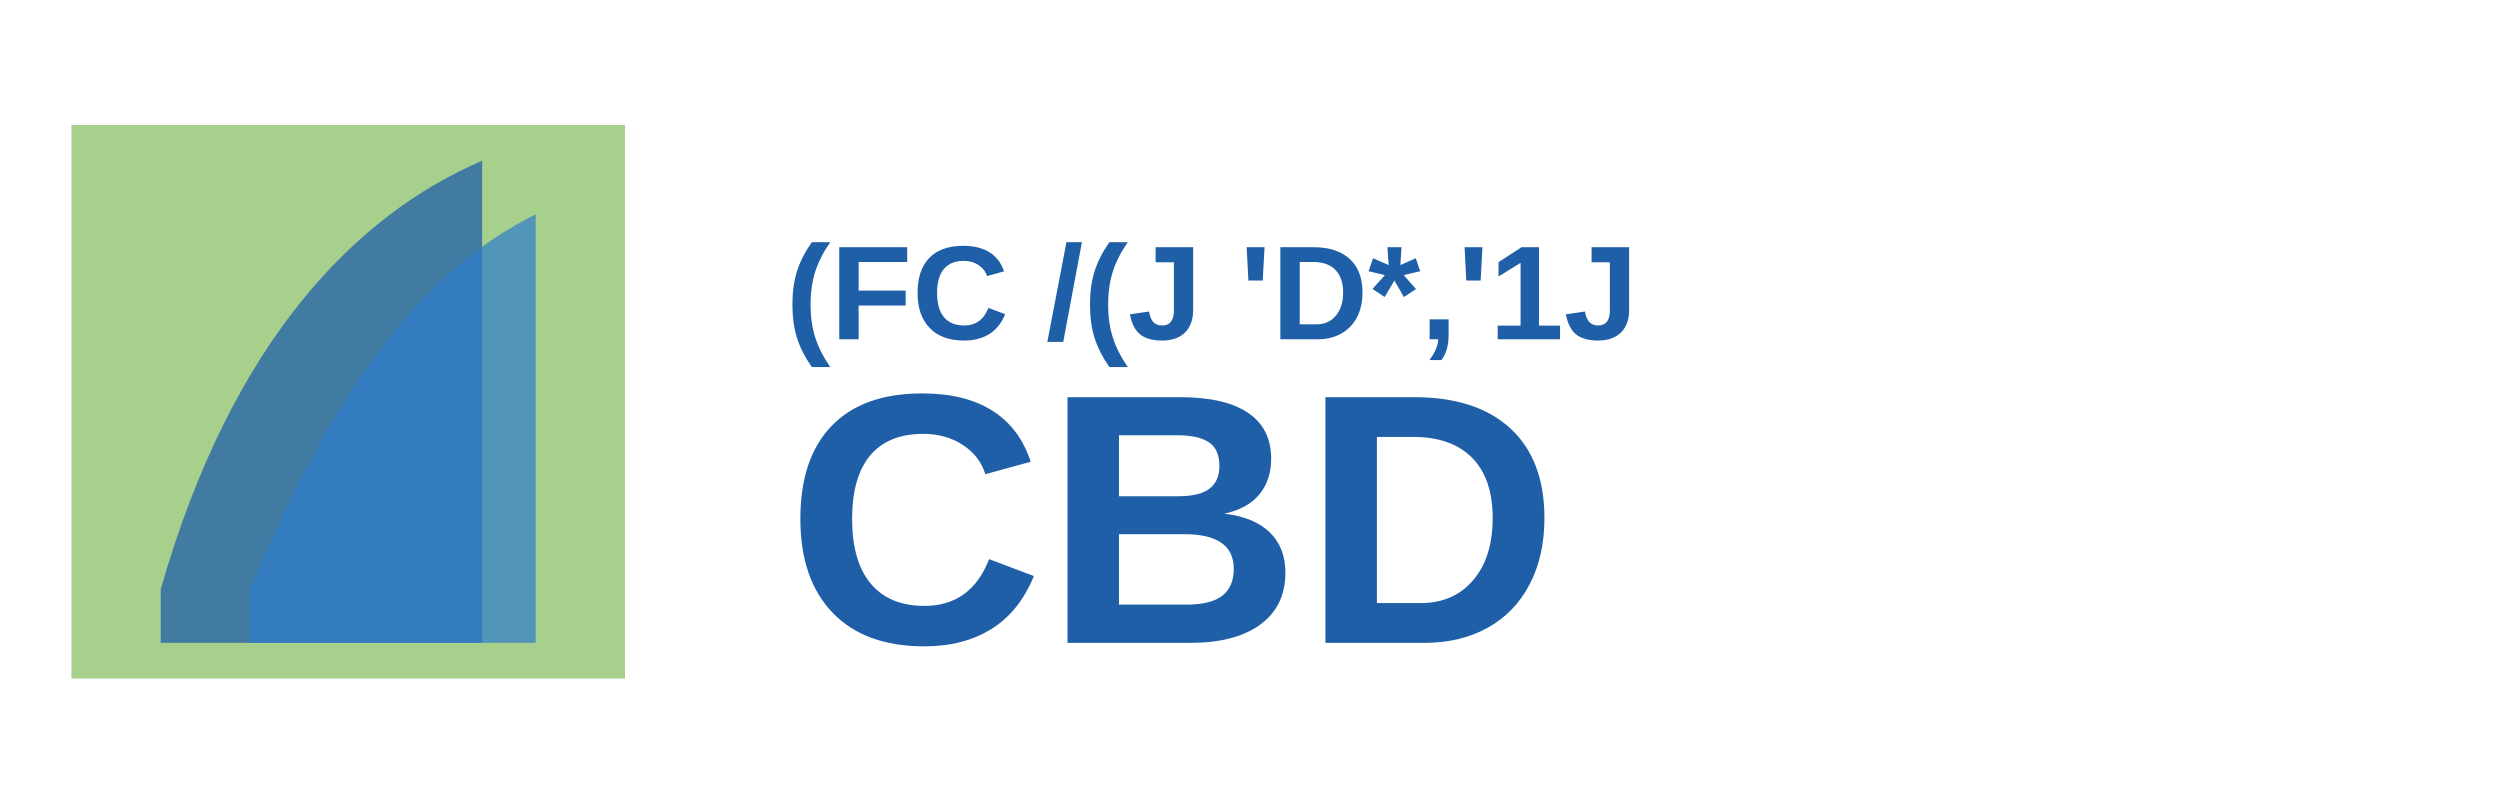
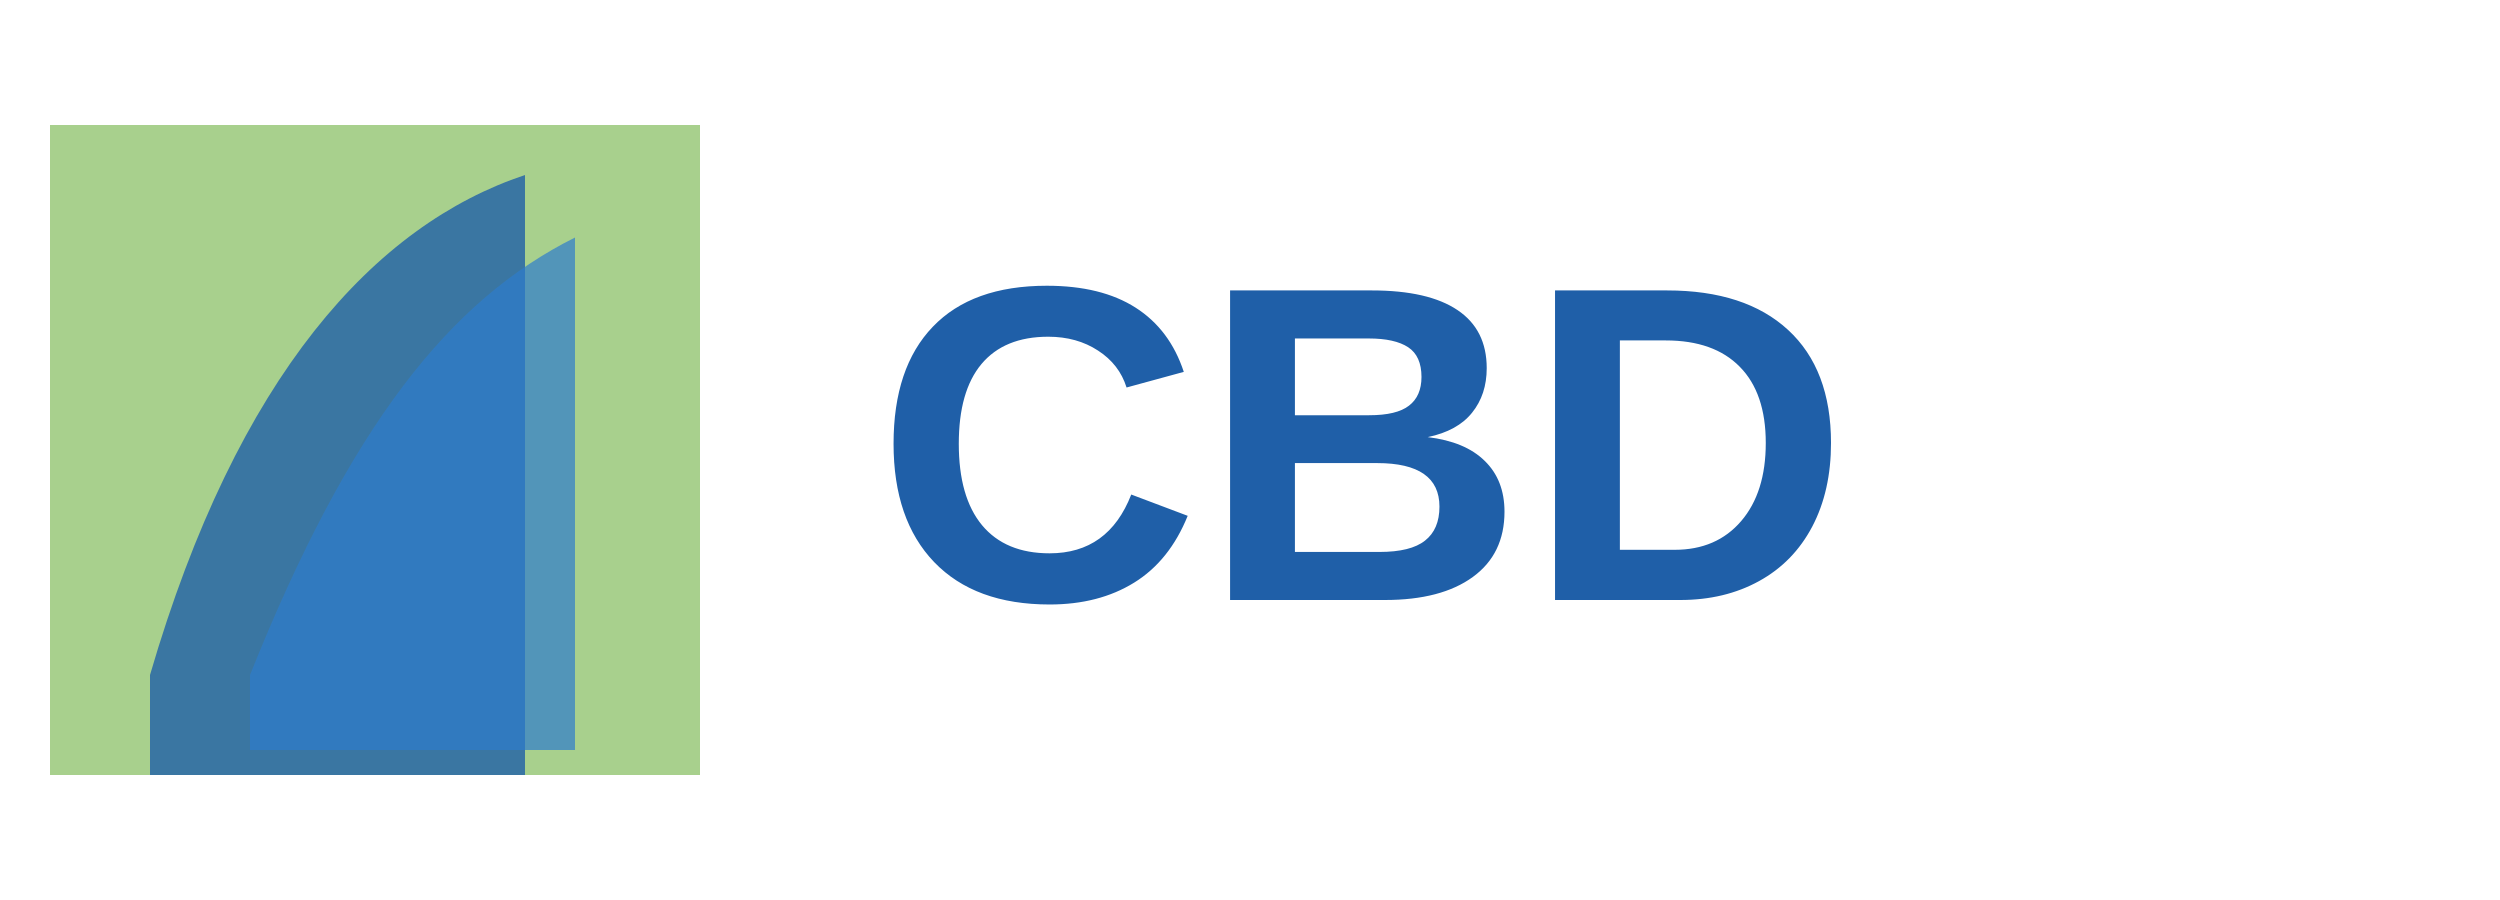
- <svg xmlns="http://www.w3.org/2000/svg" viewBox="0 0 280 90" role="img" aria-label="Commercial Bank of Dubai">
-   <rect x="8" y="14" width="62" height="62" fill="#A8D08D" />
-   <path fill="#1F5FA8" fill-opacity=".75" d="M18 66c8-28 22-42 36-48v54H18z" />
-   <path fill="#2E7DCC" fill-opacity=".7" d="M28 66c10-24 20-36 32-42v48H28z" />
-   <text x="88" y="38" fill="#1F5FA8" font-family="Arial, sans-serif" font-size="15" font-weight="600">(FC /(J 'D*,'1J</text>
-   <text x="88" y="72" fill="#1F5FA8" font-family="Arial, Helvetica, sans-serif" font-size="40" font-weight="700">CBD</text>
+ <svg xmlns="http://www.w3.org/2000/svg" viewBox="0 0 200 72" role="img" aria-label="Commercial Bank of Dubai">
+   <rect x="4" y="10" width="52" height="52" fill="#A8D08D" />
+   <path fill="#1F5FA8" fill-opacity=".8" d="M12 54c7-24 18-36 30-40v48H12z" />
+   <path fill="#2E7DCC" fill-opacity=".7" d="M20 54c8-20 16-30 26-35v41H20z" />
+   <text x="70" y="48" fill="#1F5FA8" font-family="Arial, Helvetica, sans-serif" font-size="36" font-weight="700">CBD</text>
</svg>
